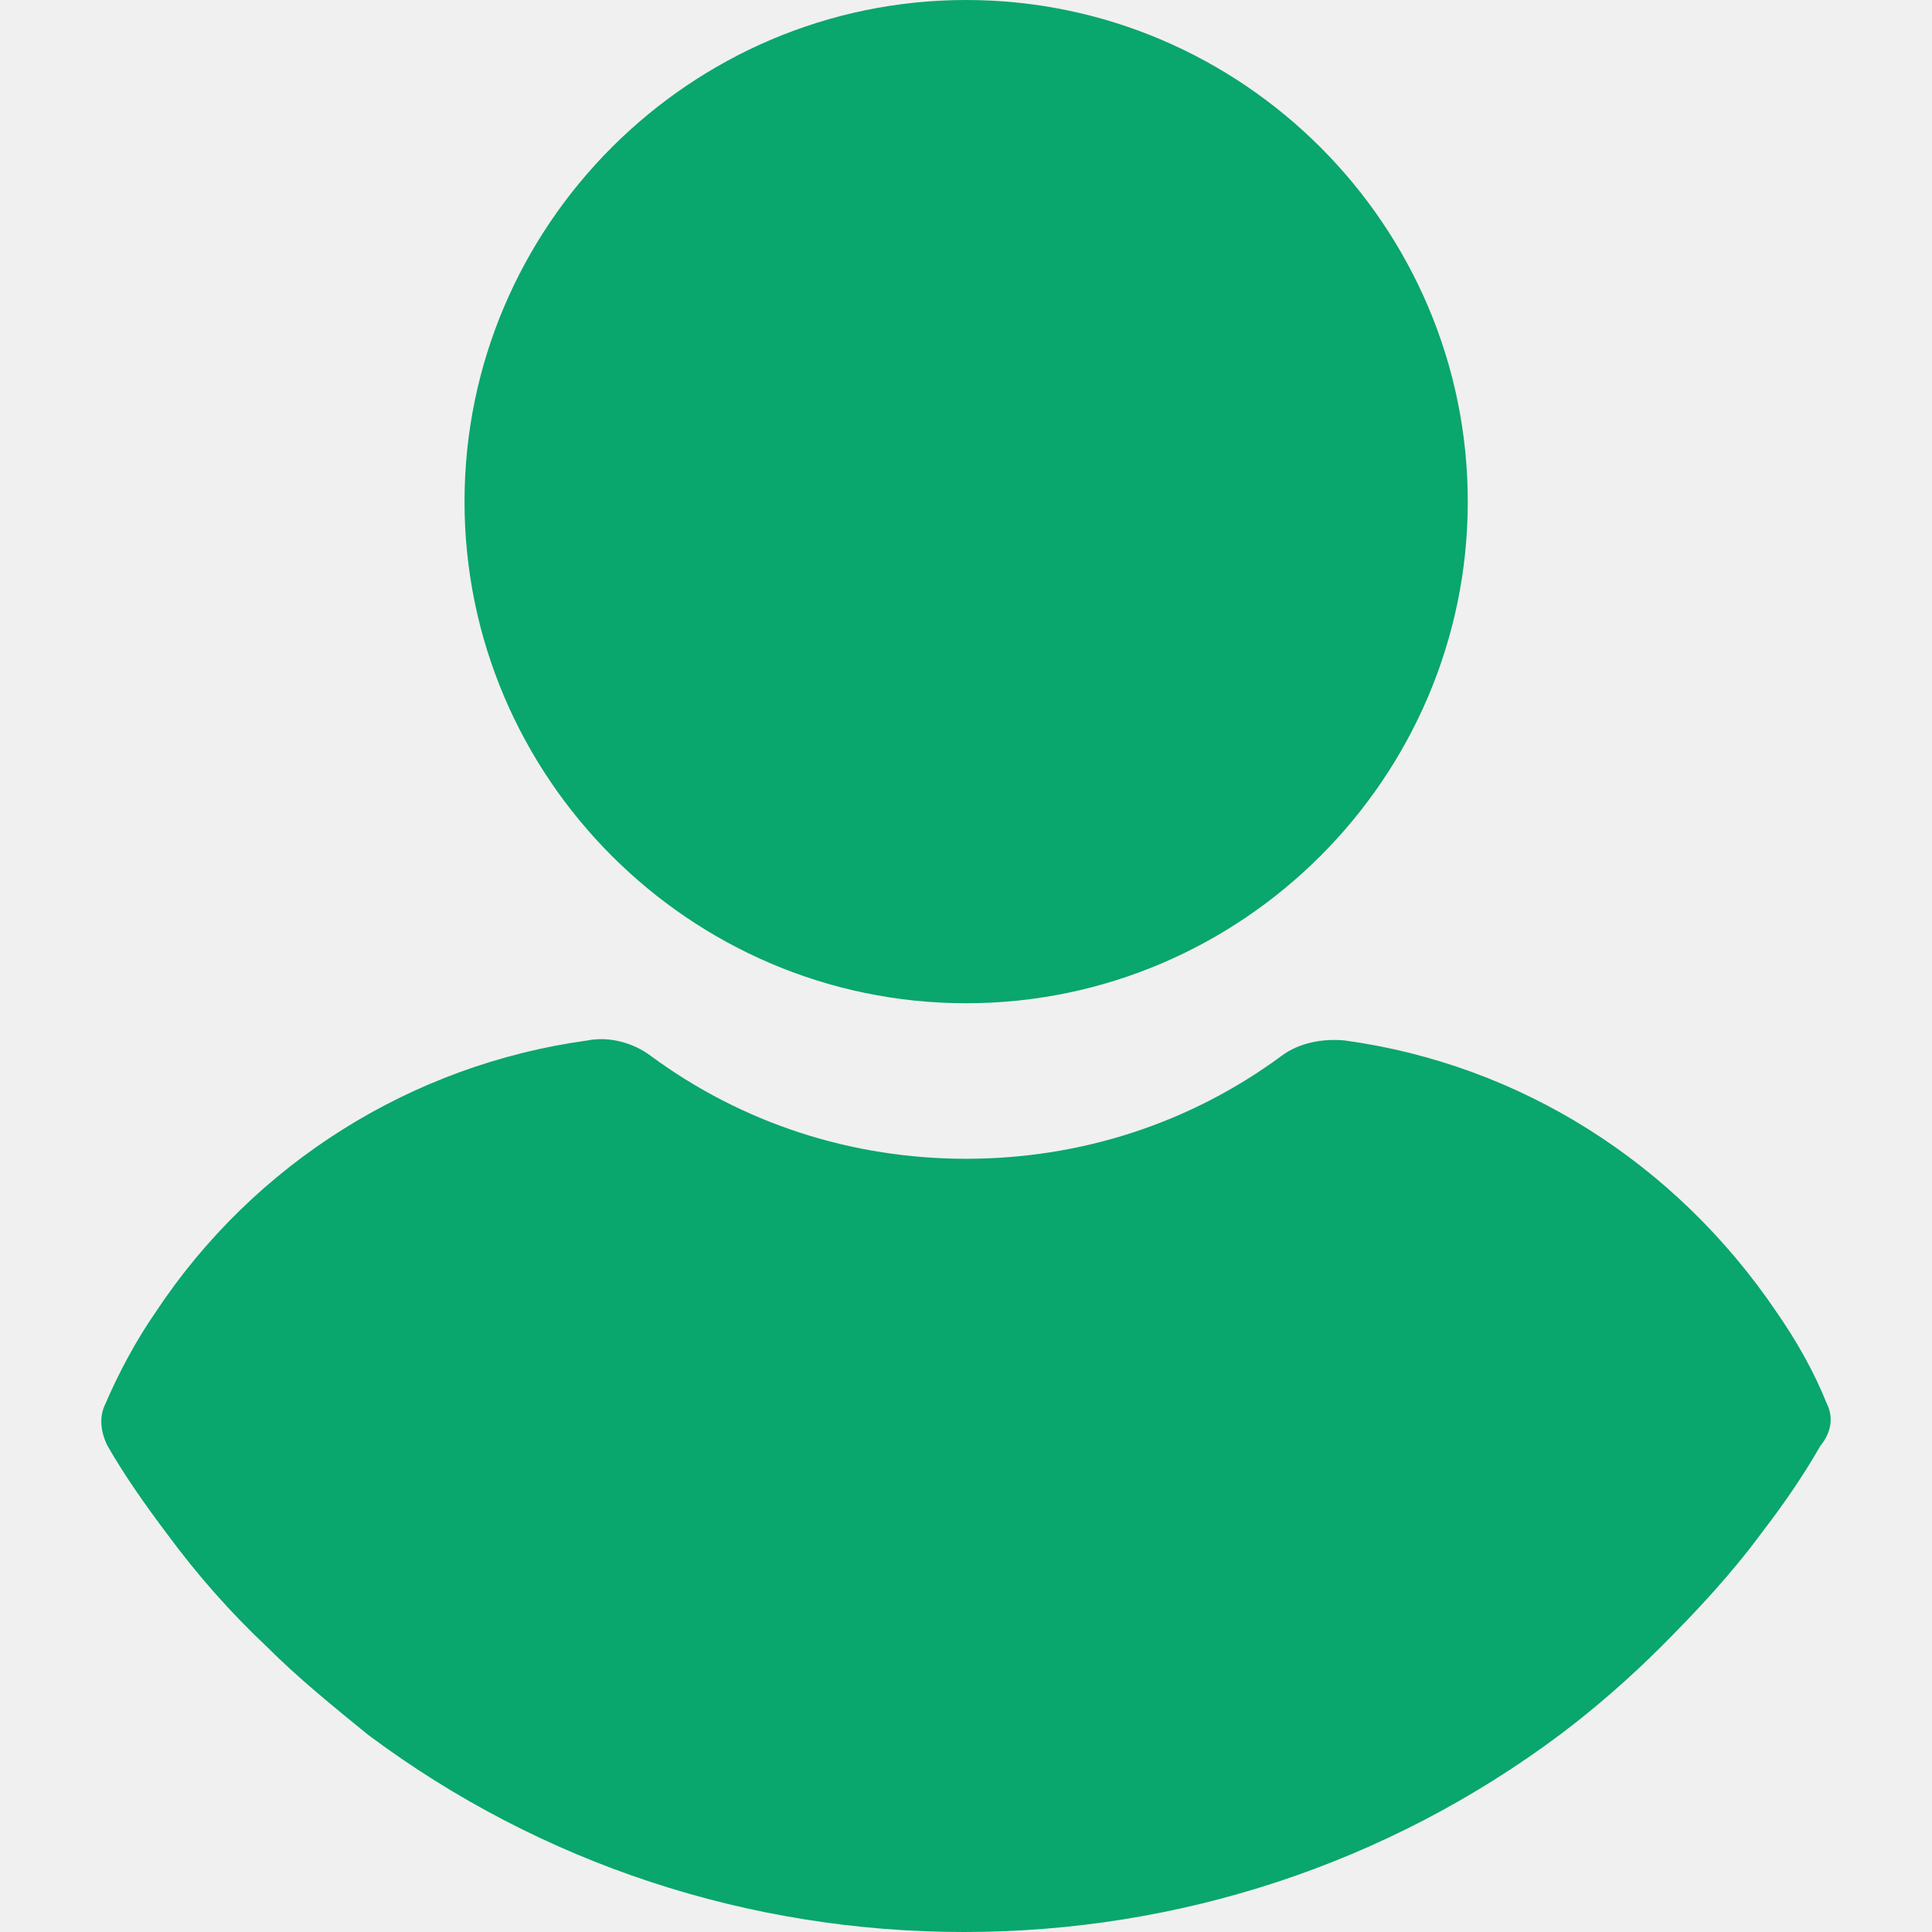
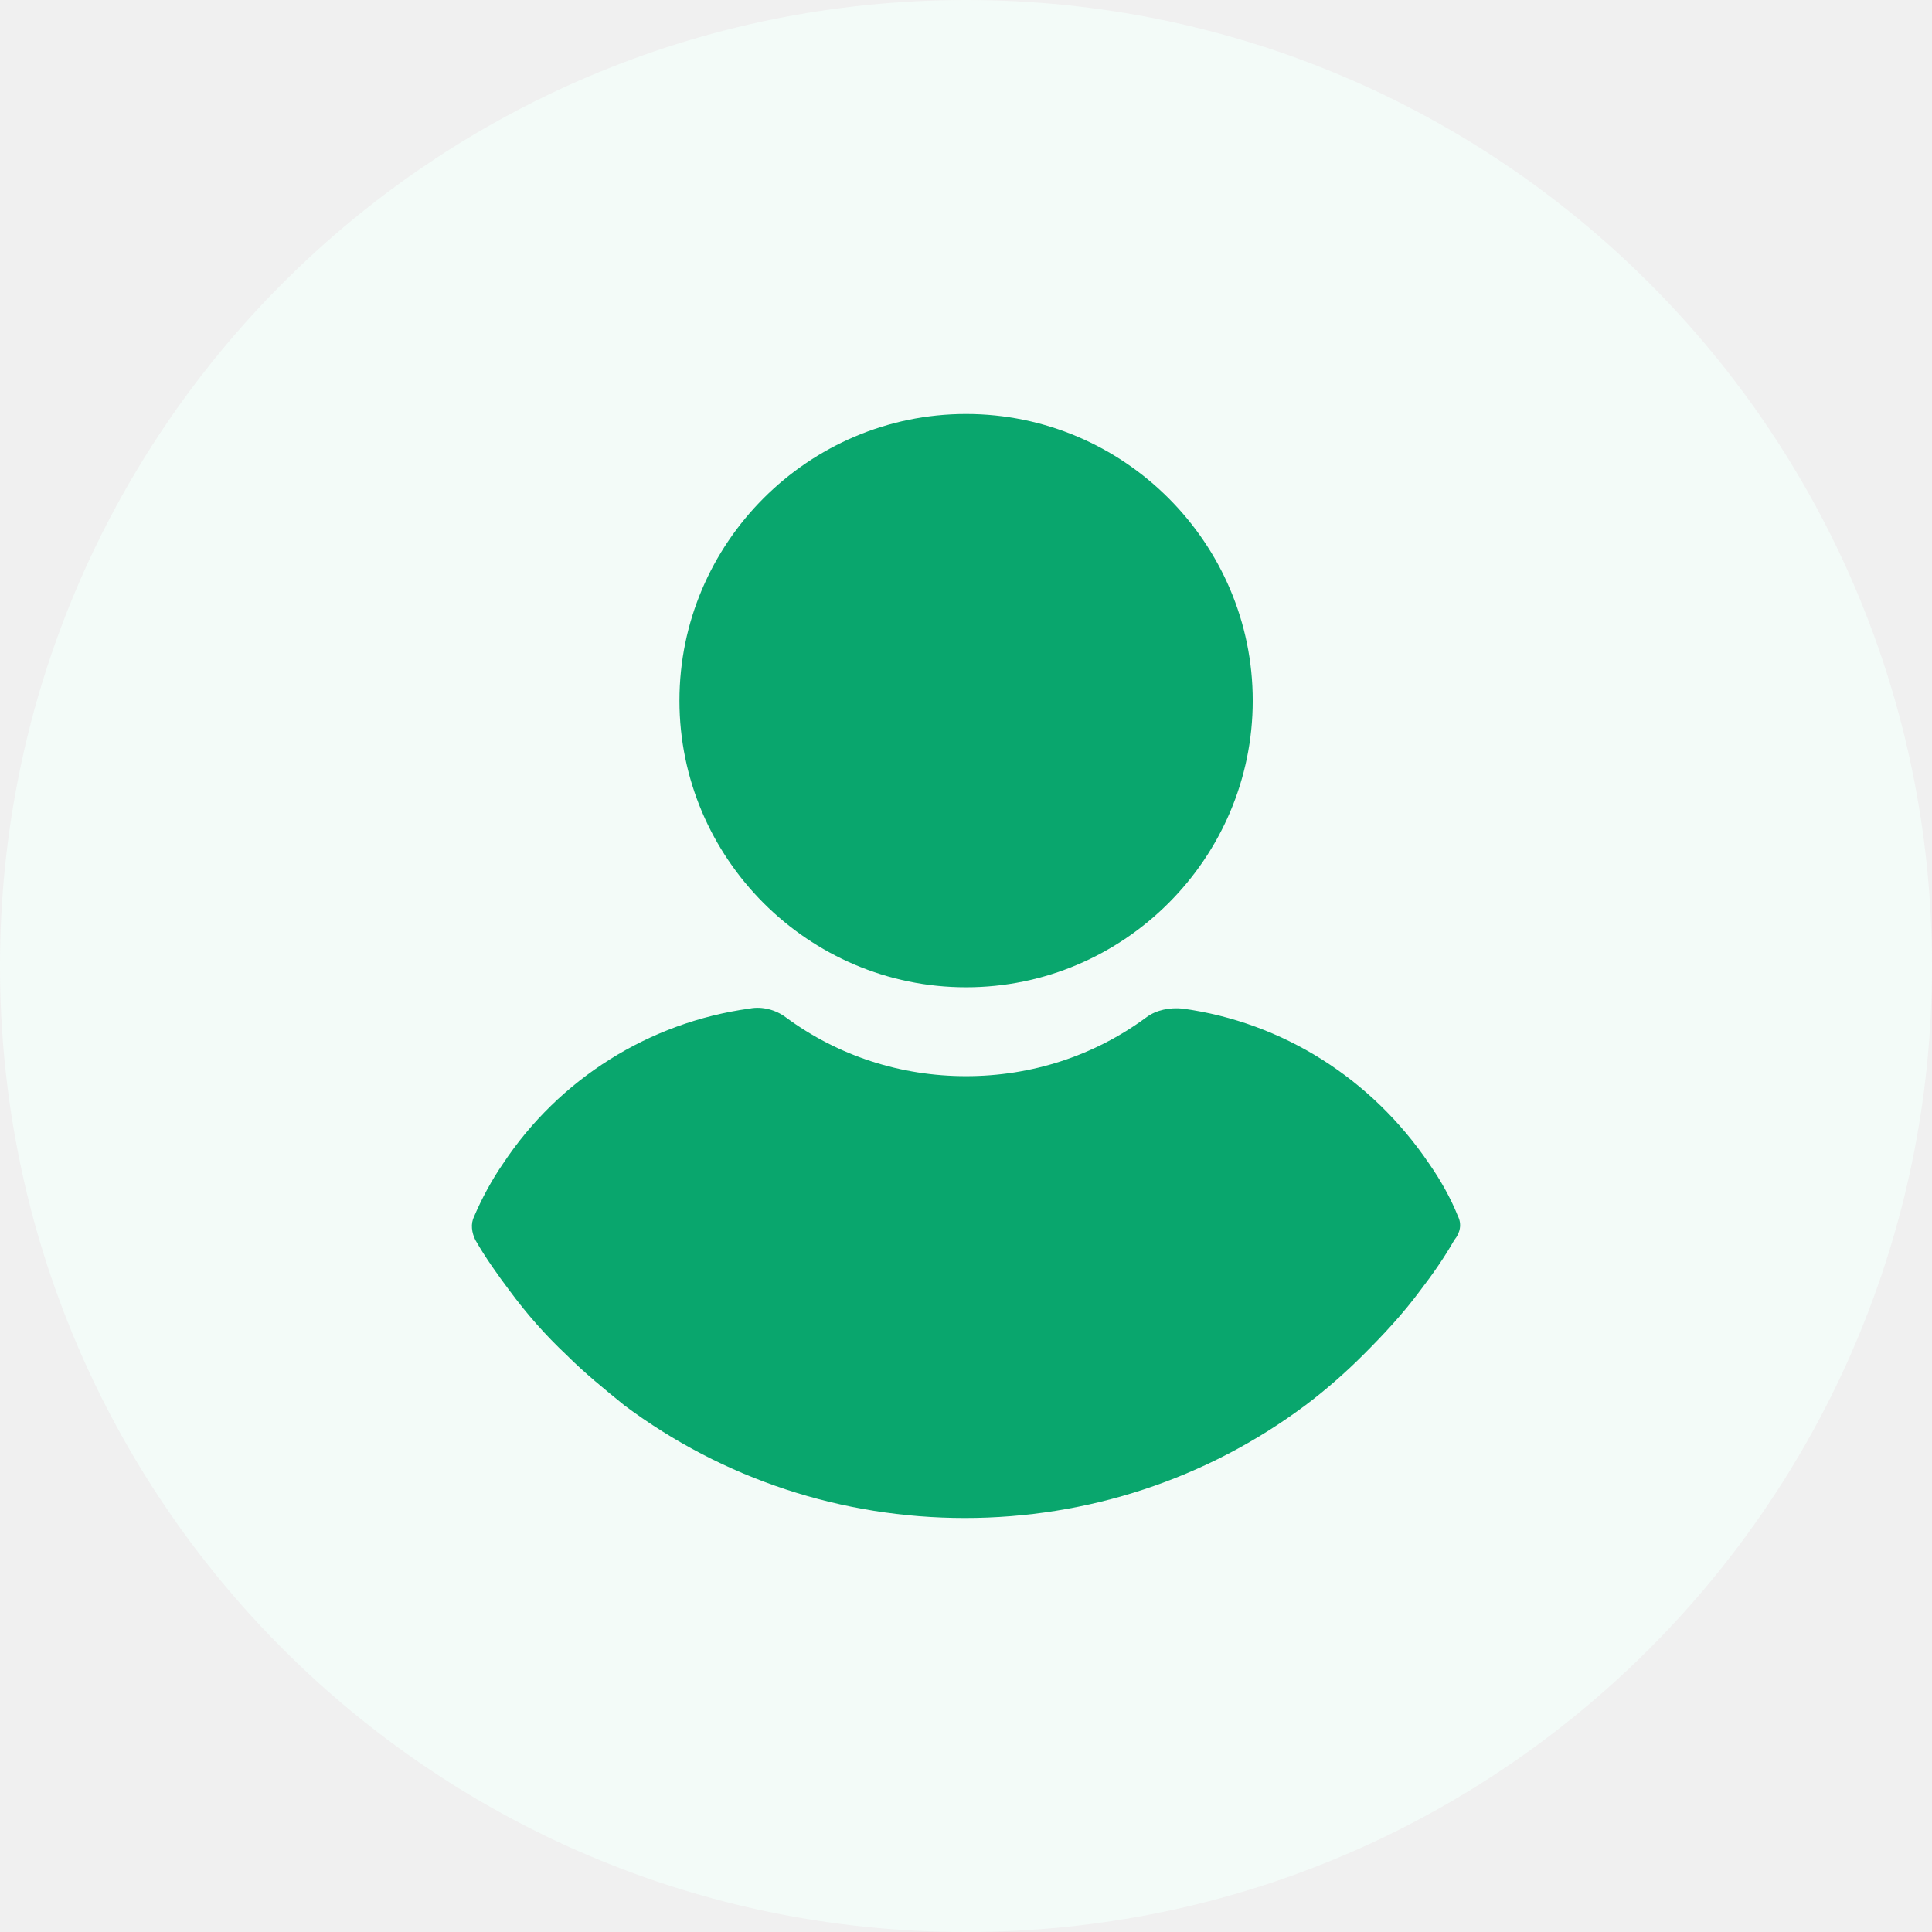
- <svg xmlns="http://www.w3.org/2000/svg" width="32" height="32" viewBox="0 0 32 32" fill="none">
-   <g clip-path="url(#clip0_32_168)">
-     <path d="M16.002 0C11.431 0 7.694 3.737 7.694 8.308C7.694 12.88 11.431 16.617 16.002 16.617C20.574 16.617 24.311 12.88 24.311 8.308C24.311 3.737 20.574 0 16.002 0Z" fill="#09A66D" />
-     <path d="M30.261 23.256C30.043 22.712 29.753 22.204 29.426 21.733C27.757 19.265 25.181 17.633 22.279 17.234C21.916 17.197 21.517 17.27 21.227 17.488C19.703 18.612 17.889 19.193 16.002 19.193C14.116 19.193 12.302 18.612 10.778 17.488C10.488 17.27 10.088 17.161 9.726 17.234C6.823 17.633 4.211 19.265 2.578 21.733C2.252 22.204 1.961 22.748 1.744 23.256C1.635 23.474 1.671 23.728 1.78 23.946C2.07 24.454 2.433 24.962 2.76 25.397C3.268 26.086 3.812 26.703 4.429 27.284C4.936 27.791 5.517 28.263 6.098 28.735C8.964 30.875 12.411 32 15.966 32C19.522 32 22.968 30.875 25.834 28.735C26.415 28.299 26.995 27.791 27.503 27.284C28.084 26.703 28.664 26.086 29.172 25.397C29.535 24.925 29.862 24.454 30.152 23.946C30.333 23.728 30.369 23.474 30.261 23.256Z" fill="#09A66D" />
+ <svg xmlns="http://www.w3.org/2000/svg" width="56" height="56" viewBox="0 0 56 56" fill="none">
+   <circle cx="28" cy="28" r="28" fill="#F3FBF8" />
+   <g clip-path="url(#clip0_32_166)">
+     <path d="M28.002 12C23.431 12 19.694 15.737 19.694 20.308C19.694 24.88 23.431 28.617 28.002 28.617C32.574 28.617 36.311 24.88 36.311 20.308C36.311 15.737 32.574 12 28.002 12Z" fill="#09A66D" />
+     <path d="M42.261 35.256C42.043 34.712 41.753 34.204 41.426 33.733C39.757 31.265 37.181 29.633 34.279 29.234C33.916 29.197 33.517 29.27 33.227 29.488C31.703 30.612 29.889 31.193 28.002 31.193C26.116 31.193 24.302 30.612 22.778 29.488C22.488 29.27 22.088 29.161 21.726 29.234C18.823 29.633 16.211 31.265 14.578 33.733C14.252 34.204 13.961 34.748 13.744 35.256C13.635 35.474 13.671 35.728 13.78 35.946C14.07 36.454 14.433 36.962 14.76 37.397C15.268 38.086 15.812 38.703 16.429 39.283C16.936 39.791 17.517 40.263 18.098 40.735C20.964 42.875 24.41 44 27.966 44C31.522 44 34.968 42.875 37.834 40.735C38.415 40.299 38.995 39.791 39.503 39.283C40.084 38.703 40.664 38.086 41.172 37.397C41.535 36.925 41.862 36.454 42.152 35.946C42.333 35.728 42.37 35.474 42.261 35.256Z" fill="#09A66D" />
  </g>
  <defs>
-     <clipPath id="clip0_32_168">
-       <rect width="32" height="32" fill="white" />
+     <clipPath id="clip0_32_166">
+       <rect width="32" height="32" fill="white" transform="translate(12 12)" />
    </clipPath>
  </defs>
</svg>
